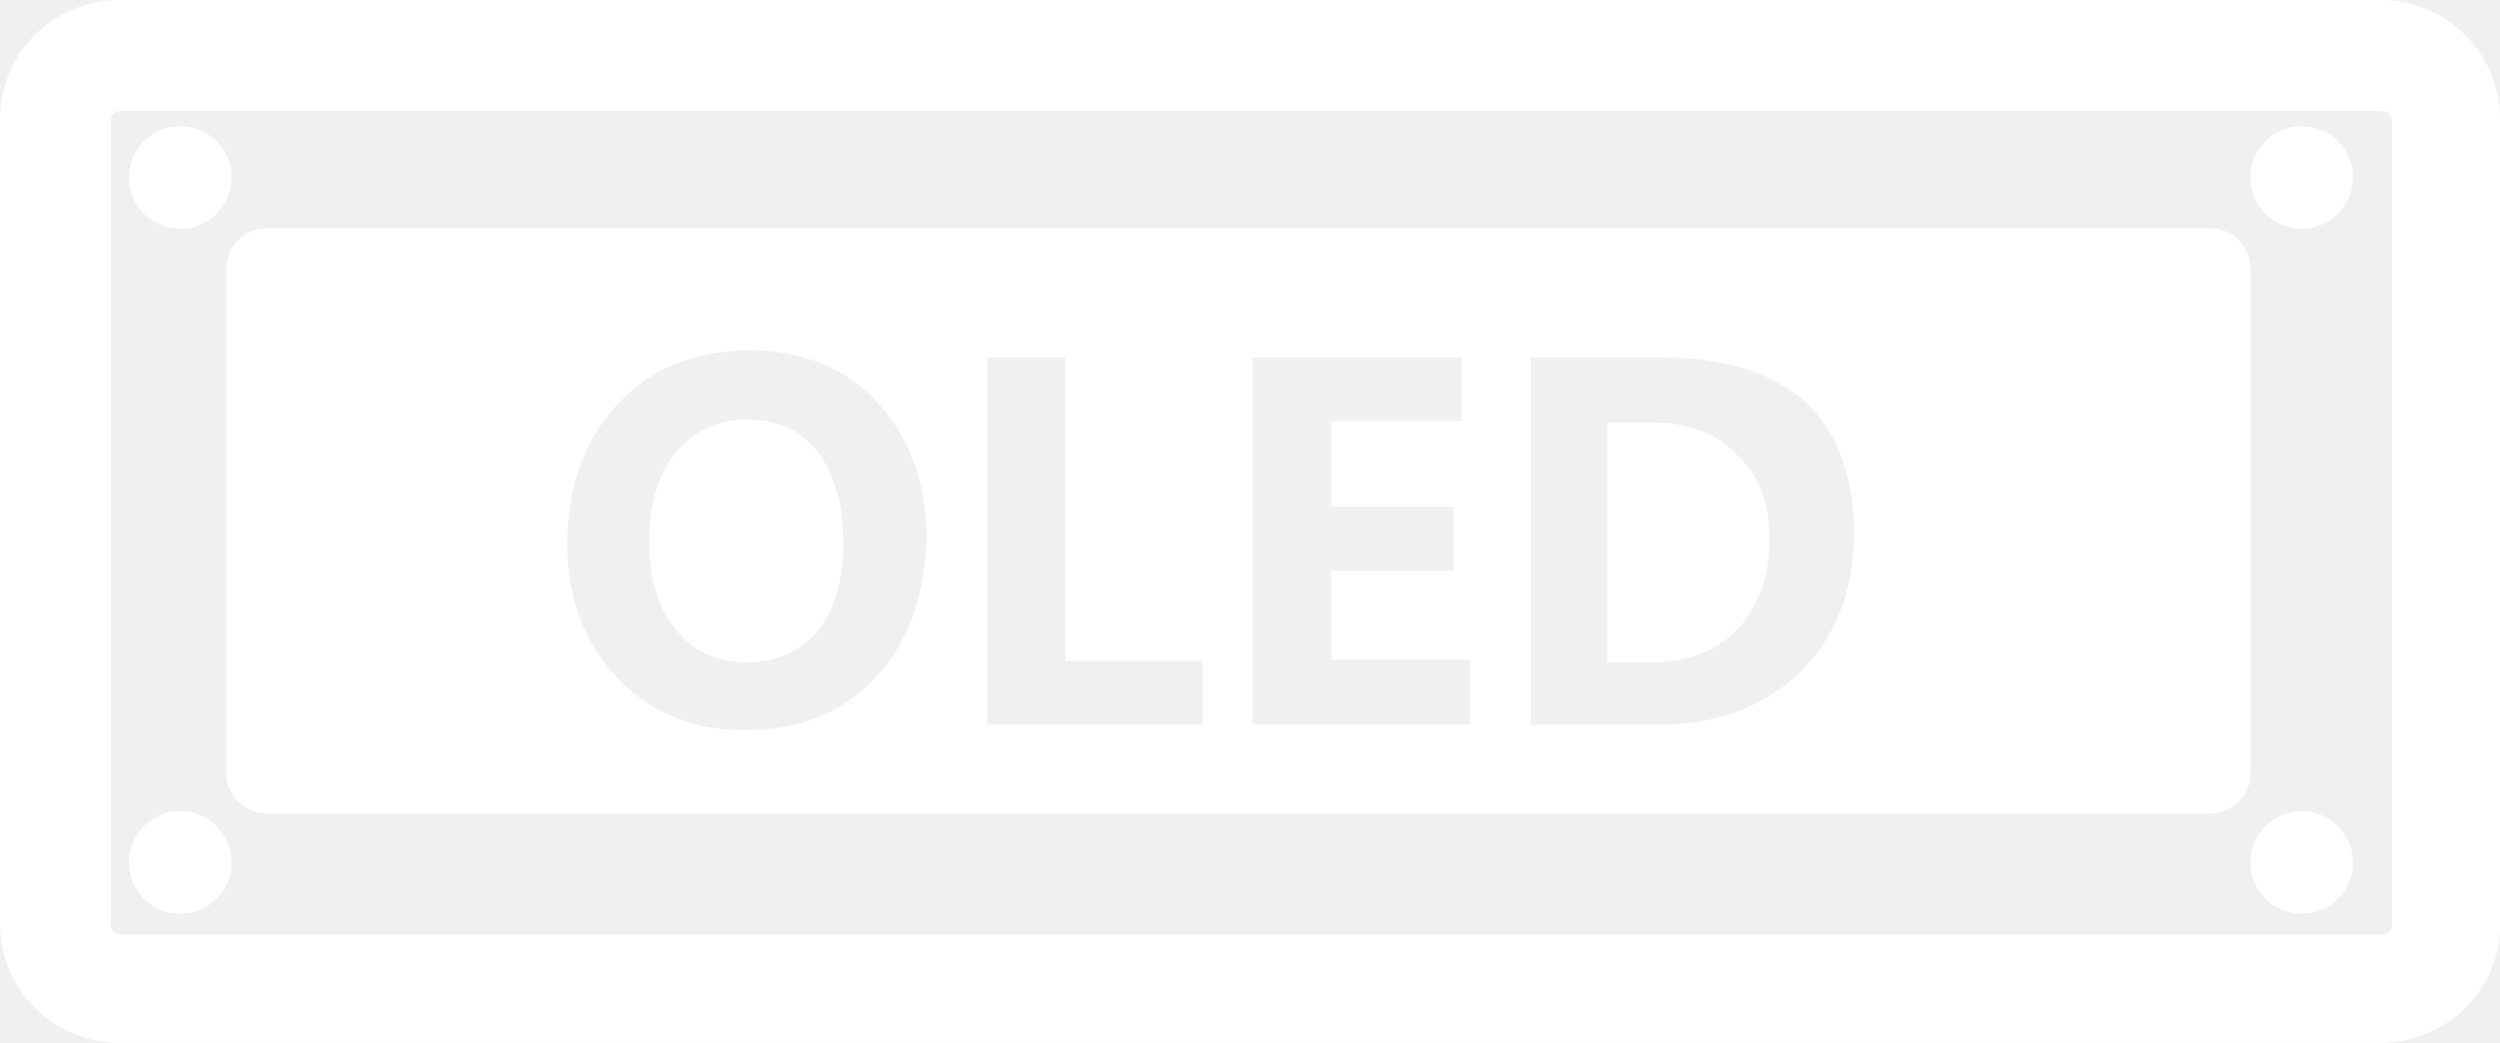
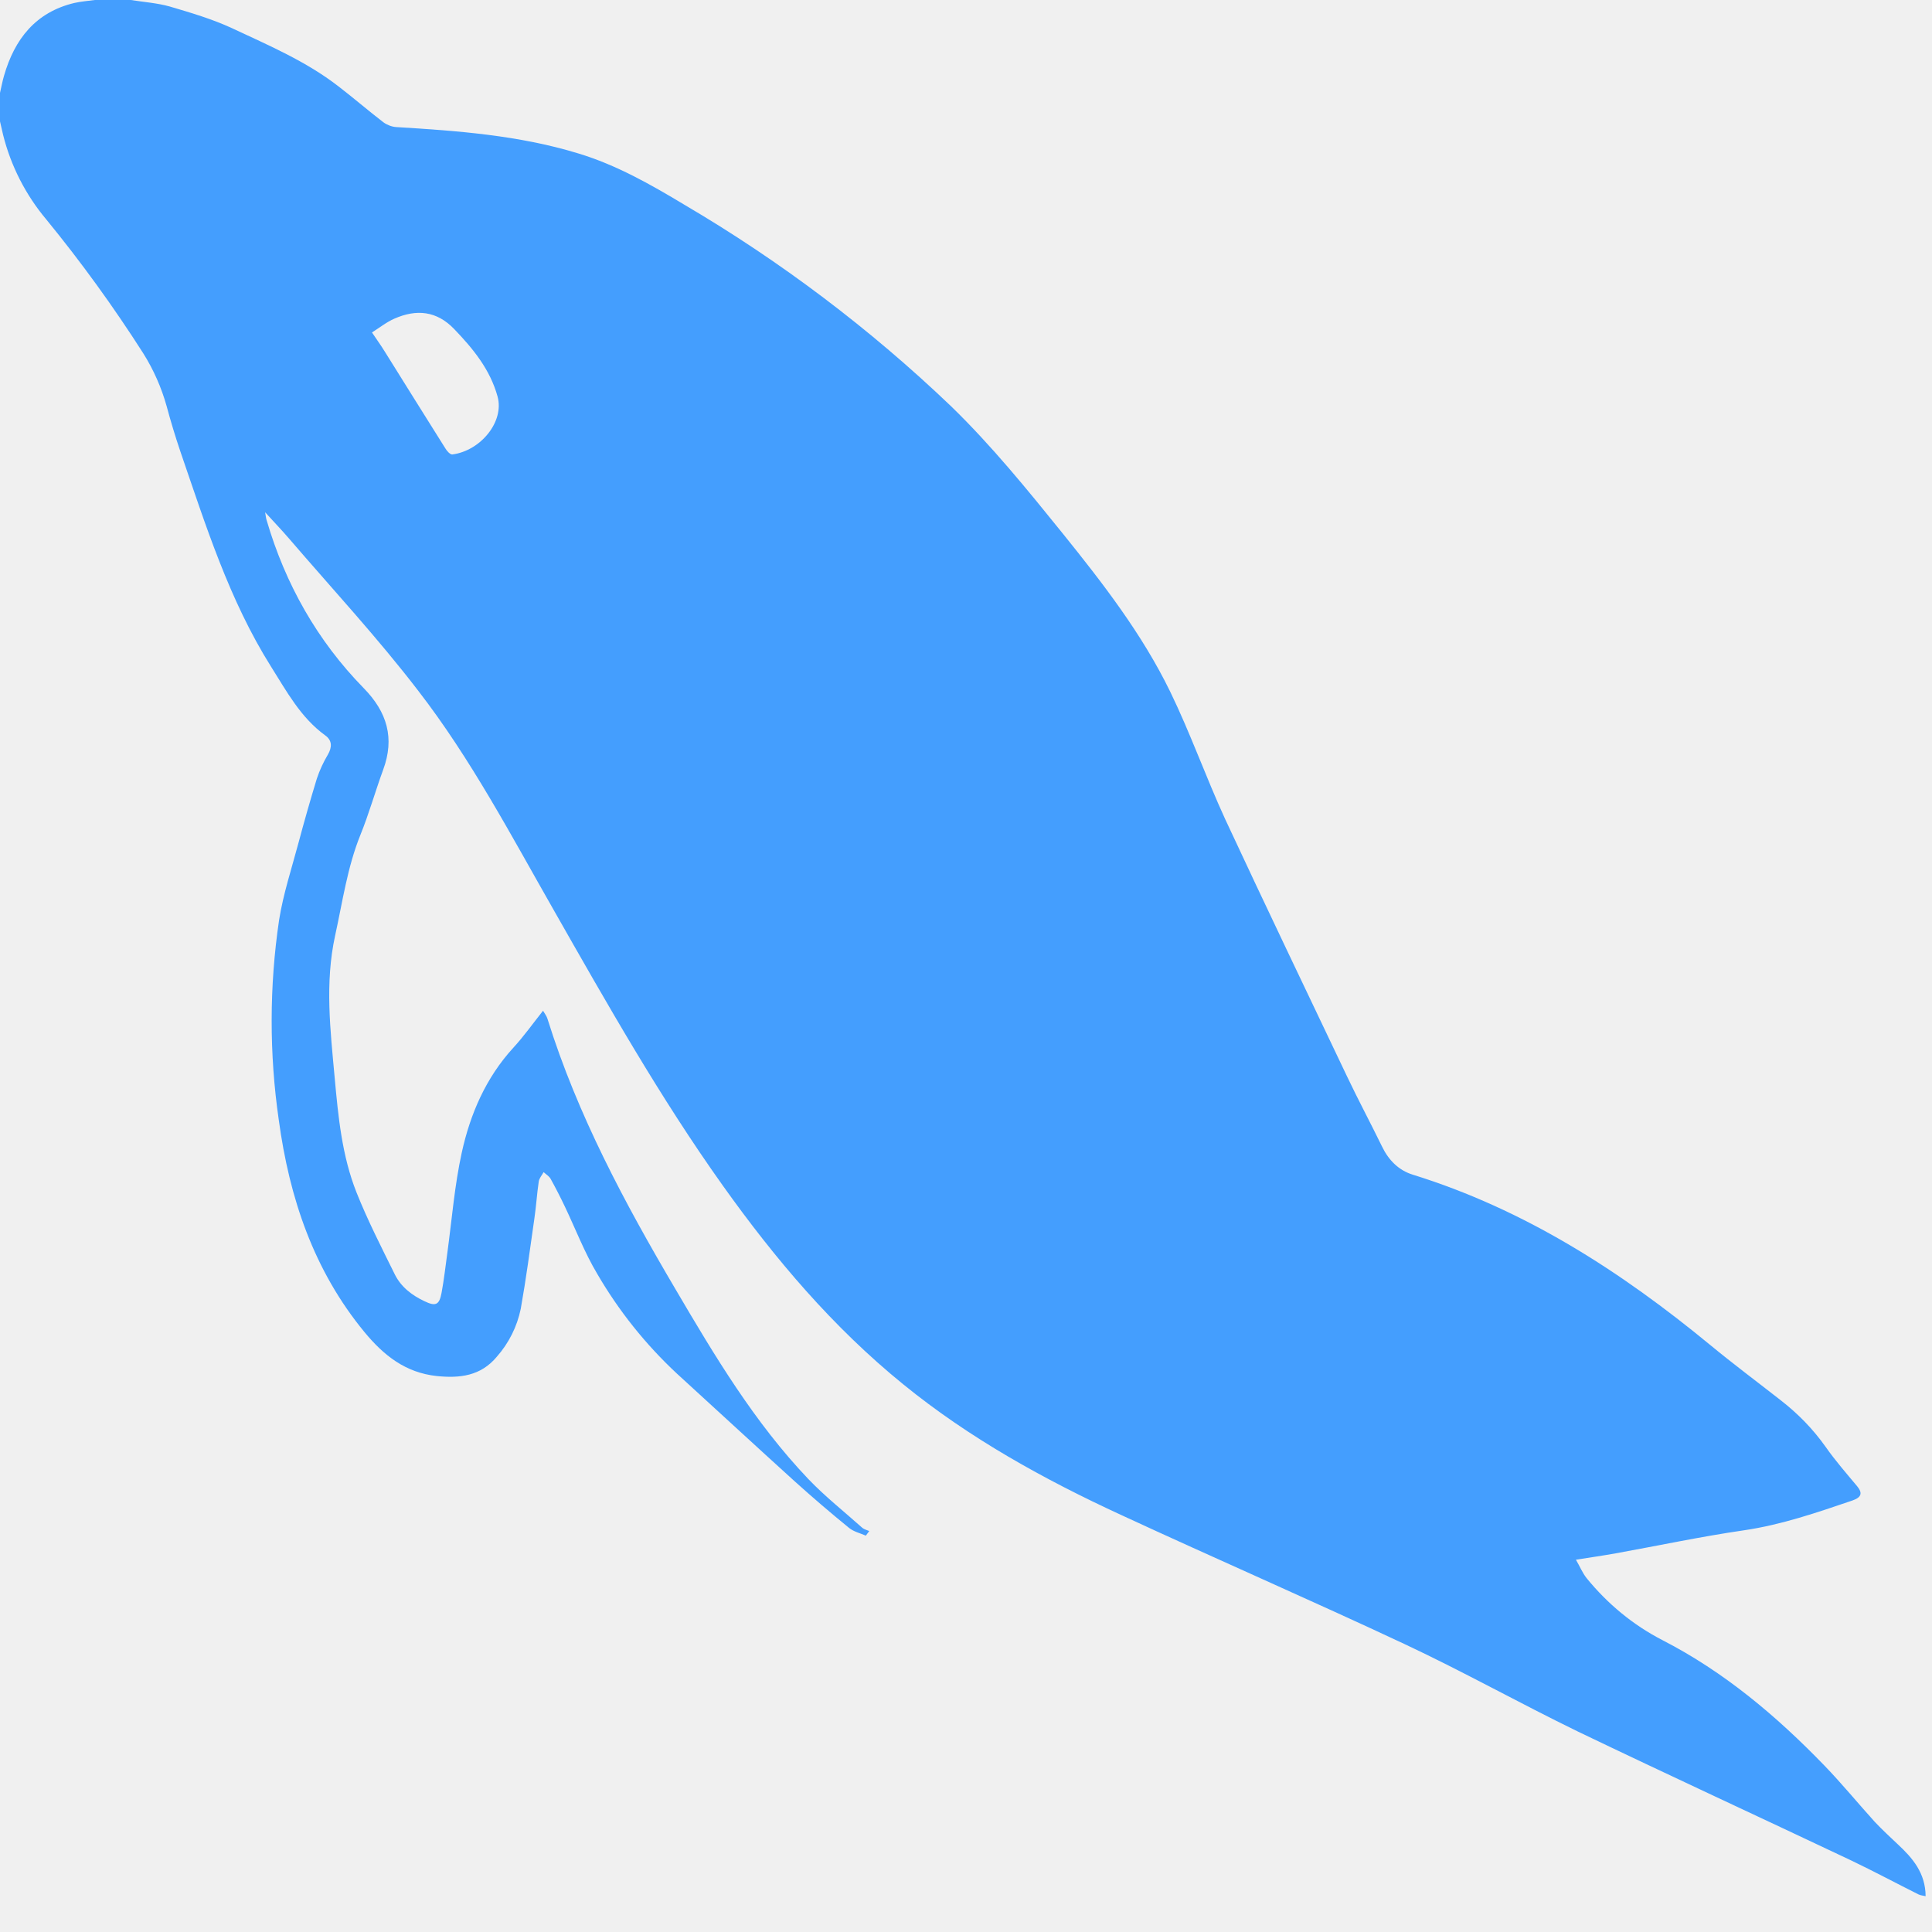
- <svg xmlns="http://www.w3.org/2000/svg" width="47.705mm" height="19.897mm" viewBox="0 0 47.705 19.897" version="1.1" id="svg1928">
-   <defs id="defs1922" />
-   <g id="layer1" transform="translate(-56.2785,-95.79572)">
-     <g transform="matrix(0.2645833,0,0,0.2645833,1046.931,-348.3074)" id="g28">
-       <path id="path43-5" class="st0" d="m -3572.5,1753.7 h -163.1 c -4.7,0 -8.6,-3.8 -8.6,-8.6 v -58 c 0,-4.7 3.8,-8.6 8.6,-8.6 h 163.1 c 4.7,0 8.6,3.8 8.6,8.6 v 58 c 0.1,4.7 -3.8,8.6 -8.6,8.6 z m -163,-67.2 c -0.4,0 -0.7,0.3 -0.7,0.7 v 58 c 0,0.4 0.3,0.7 0.7,0.7 h 163.1 c 0.4,0 0.7,-0.3 0.7,-0.7 v -58 c 0,-0.4 -0.3,-0.7 -0.7,-0.7 z" style="fill:#ffffff" />
-       <circle id="circle45-2" class="st0" cx="-3731.2" cy="1691.3" r="3.7" style="fill:#ffffff" />
-       <circle id="circle47-7" class="st0" cx="-3731.2" cy="1740.7" r="3.7" style="fill:#ffffff" />
-       <circle id="circle49-6" class="st0" cx="-3578.2" cy="1740.7" r="3.7" style="fill:#ffffff" />
-       <circle id="circle51-1" class="st0" cx="-3578.2" cy="1691.3" r="3.7" style="fill:#ffffff" />
-       <g id="g53-4" transform="translate(-917.8805,936.8672)">
-         <path id="path55-2" class="st0" d="m -2666.9,758.1 h -140.2 c -1.6,0 -2.9,1.3 -2.9,2.9 v 36.4 c 0,1.6 1.3,2.9 2.9,2.9 h 140.2 c 1.6,0 2.9,-1.3 2.9,-2.9 V 761 c -0.1,-1.7 -1.3,-2.9 -2.9,-2.9 z m -96.3,32.4 c -2.4,2.6 -5.5,3.8 -9.4,3.8 -3.8,0 -6.9,-1.3 -9.2,-3.8 -2.4,-2.5 -3.6,-5.7 -3.6,-9.6 0,-4.1 1.2,-7.5 3.6,-10.1 2.4,-2.6 5.6,-3.9 9.6,-3.9 3.8,0 6.9,1.3 9.2,3.8 2.3,2.5 3.5,5.8 3.5,9.7 -0.1,4.2 -1.3,7.6 -3.7,10.1 z m 23.6,3.4 h -15.5 v -26.5 h 5.6 v 21.9 h 9.9 z m 19.3,0 h -15.7 v -26.5 h 15.1 v 4.6 h -9.4 v 6.2 h 8.8 v 4.6 h -8.8 v 6.4 h 10 z m 23.7,-3.7 c -2.6,2.5 -6.1,3.7 -10.2,3.7 h -9.1 v -26.5 h 9.2 c 9.4,0 14.1,4.3 14.1,12.9 -0.1,4.2 -1.4,7.4 -4,9.9 z" style="fill:#ffffff" />
-         <path id="path57-3" class="st0" d="m -2707.3,772.1 h -3.1 v 17.3 h 3.1 c 2.7,0 4.8,-0.8 6.3,-2.4 1.5,-1.6 2.3,-3.8 2.3,-6.5 0,-2.6 -0.8,-4.7 -2.4,-6.1 -1.5,-1.6 -3.6,-2.3 -6.2,-2.3 z" style="fill:#ffffff" />
-         <path id="path59-2" class="st0" d="m -2772.4,771.9 c -2.2,0 -3.9,0.8 -5.2,2.4 -1.3,1.6 -1.9,3.8 -1.9,6.4 0,2.6 0.6,4.7 1.9,6.3 1.2,1.6 3,2.4 5.1,2.4 2.2,0 3.9,-0.8 5.2,-2.3 1.2,-1.5 1.8,-3.7 1.8,-6.3 0,-2.8 -0.6,-4.9 -1.8,-6.5 -1.2,-1.6 -2.9,-2.4 -5.1,-2.4 z" style="fill:#ffffff" />
-       </g>
-     </g>
-   </g>
+ <svg xmlns="http://www.w3.org/2000/svg" t="1623571616575" class="icon" viewBox="0 0 1024 1024" version="1.1" p-id="2632" width="48" height="48">
+   <defs>
+     <style type="text/css" />
+   </defs>
+   <path d="M69.317 0c6.932 1.103 14.021 1.575 20.716 3.466 11.185 3.308 22.449 6.617 33.004 11.5 19.298 9.058 39.148 17.487 56.241 30.72 8.113 6.223 15.833 12.918 23.946 19.141 1.812 1.339 4.411 2.363 6.695 2.521 32.532 1.969 64.985 4.332 96.492 13.942 20.322 6.144 38.282 16.384 56.241 27.175A767.212 767.212 0 0 1 504.123 215.355c21.425 20.795 40.409 44.19 59.234 67.505 21.189 26.309 41.984 53.169 56.871 83.732 10.713 22.055 18.905 45.292 29.145 67.584 21.268 45.686 43.008 90.978 64.591 136.35 5.986 12.603 12.524 24.812 18.59 37.258 3.466 7.168 8.822 12.524 16.226 14.809 59.392 18.432 110.356 51.279 157.854 90.427 12.13 10.004 24.812 19.456 37.179 29.145 9.137 7.089 17.172 15.281 23.946 24.891 5.041 7.168 10.87 13.863 16.542 20.638 2.914 3.545 2.521 5.908-2.599 7.641-18.747 6.38-37.494 12.839-57.344 15.754-22.764 3.308-45.292 8.113-67.978 12.209-6.538 1.182-13.154 2.127-21.11 3.387 2.048 3.466 3.466 7.01 5.671 9.767 11.106 13.627 24.576 24.812 40.172 32.847 32.768 16.857 60.416 40.172 85.78 66.402 9.295 9.61 17.802 20.007 26.782 29.932 3.938 4.175 8.113 8.034 12.209 11.894 7.877 7.326 14.651 15.202 14.73 27.49-1.26-0.315-2.678-0.394-3.781-0.945-11.973-5.986-23.71-12.288-35.761-18.038-48.207-22.843-96.571-45.135-144.62-68.214-30.799-14.966-60.731-31.744-91.766-46.316-49.861-23.394-100.431-45.371-150.449-68.529-40.96-18.905-80.345-40.645-115.476-69.238-37.258-30.247-67.899-66.402-95.626-105.314-33.241-46.631-61.44-96.492-89.718-146.196-22.528-39.463-43.796-79.951-71.68-116.027-21.425-27.963-45.529-53.957-68.529-80.738-3.781-4.411-7.877-8.665-12.682-13.942 0.394 2.284 0.473 3.23 0.788 4.175 9.925 33.871 26.782 63.803 51.436 89.009 12.446 12.682 16.542 26.545 10.319 43.323-4.175 11.422-7.483 23.237-12.052 34.501-6.932 17.172-9.452 35.446-13.391 53.327-5.514 25.206-2.521 50.176-0.236 75.382 1.89 20.716 3.86 41.354 11.579 60.81 5.908 14.809 13.233 29.145 20.322 43.481 3.308 6.617 9.058 11.028 15.754 14.178 5.75 2.757 7.798 2.048 8.98-4.411 1.339-7.168 2.127-14.494 3.151-21.819 2.363-17.487 3.781-35.289 7.562-52.539 4.49-20.48 12.761-39.7 27.333-55.611 5.514-5.986 10.24-12.682 15.754-19.614 0.945 1.575 1.969 2.914 2.363 4.332 15.911 50.964 40.96 97.674 67.899 143.36 20.716 35.289 41.826 70.577 70.341 100.51 8.901 9.295 19.062 17.329 28.672 25.915 0.945 0.788 2.363 1.103 3.623 1.654l-1.812 2.442c-3.072-1.339-6.538-2.127-8.98-4.175a759.178 759.178 0 0 1-28.593-24.497c-20.953-18.983-41.748-38.203-62.622-57.265a231.109 231.109 0 0 1-42.142-52.775c-6.774-11.343-11.5-23.788-17.172-35.682a268.052 268.052 0 0 0-7.562-14.73c-0.788-1.418-2.442-2.363-3.702-3.545-0.866 1.575-2.363 3.23-2.599 5.041-0.945 6.38-1.339 12.918-2.284 19.377-2.284 16.069-4.411 32.138-7.247 48.049a55.217 55.217 0 0 1-12.682 25.364c-8.507 10.24-19.614 11.5-31.902 10.24-16.542-1.812-27.963-10.87-38.203-23.237-27.018-32.768-39.857-71.286-45.45-112.404a366.277 366.277 0 0 1 0.158-106.102c2.206-13.785 6.617-27.175 10.24-40.724 3.072-11.5 6.302-22.843 9.767-34.186a65.615 65.615 0 0 1 5.829-12.682c2.284-3.938 2.363-7.562-1.418-10.24-12.997-9.452-20.322-23.158-28.672-36.391-22.292-35.446-34.658-75.067-48.128-114.215a396.839 396.839 0 0 1-7.247-23.946 106.732 106.732 0 0 0-12.288-27.806 746.181 746.181 0 0 0-51.515-71.129 112.01 112.01 0 0 1-22.843-44.741L0 64.354V49.231C0.709 46.238 1.26 43.087 2.127 40.172 7.719 20.716 18.905 6.459 39.385 1.575 42.929 0.788 46.631 0.473 50.255 0H69.317z m127.842 176.207c2.442 3.702 4.726 6.774 6.695 10.004 10.713 17.093 21.346 34.265 32.138 51.358 0.788 1.418 2.599 3.387 3.702 3.308 14.966-1.89 27.727-17.329 24.025-30.72-3.938-14.336-12.997-25.364-23.001-35.761-9.295-9.689-20.007-10.634-31.665-5.514-4.175 1.812-7.877 4.805-11.894 7.326z" fill="#449EFE" p-id="2633" />
</svg>
